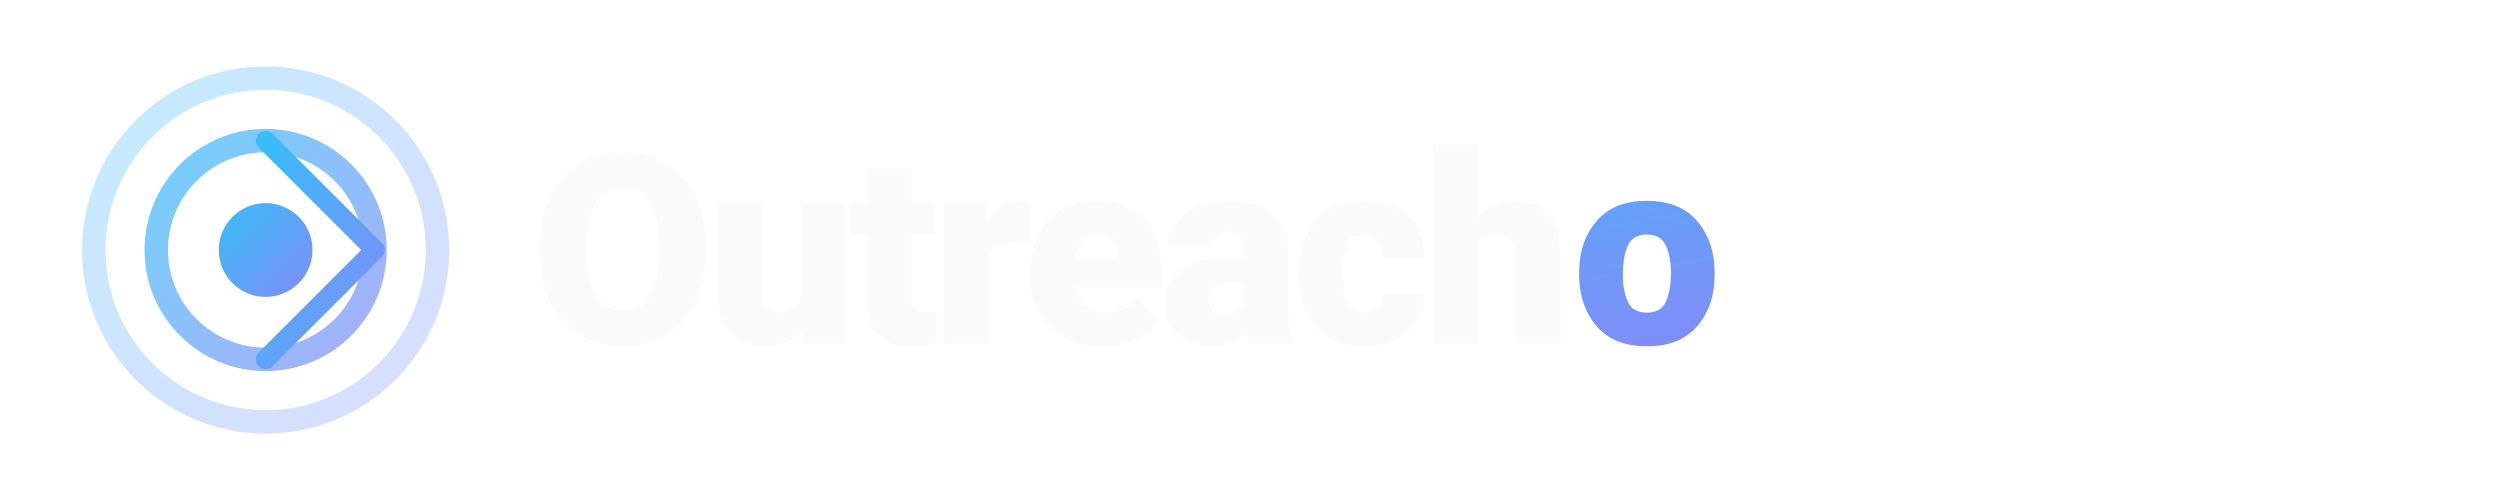
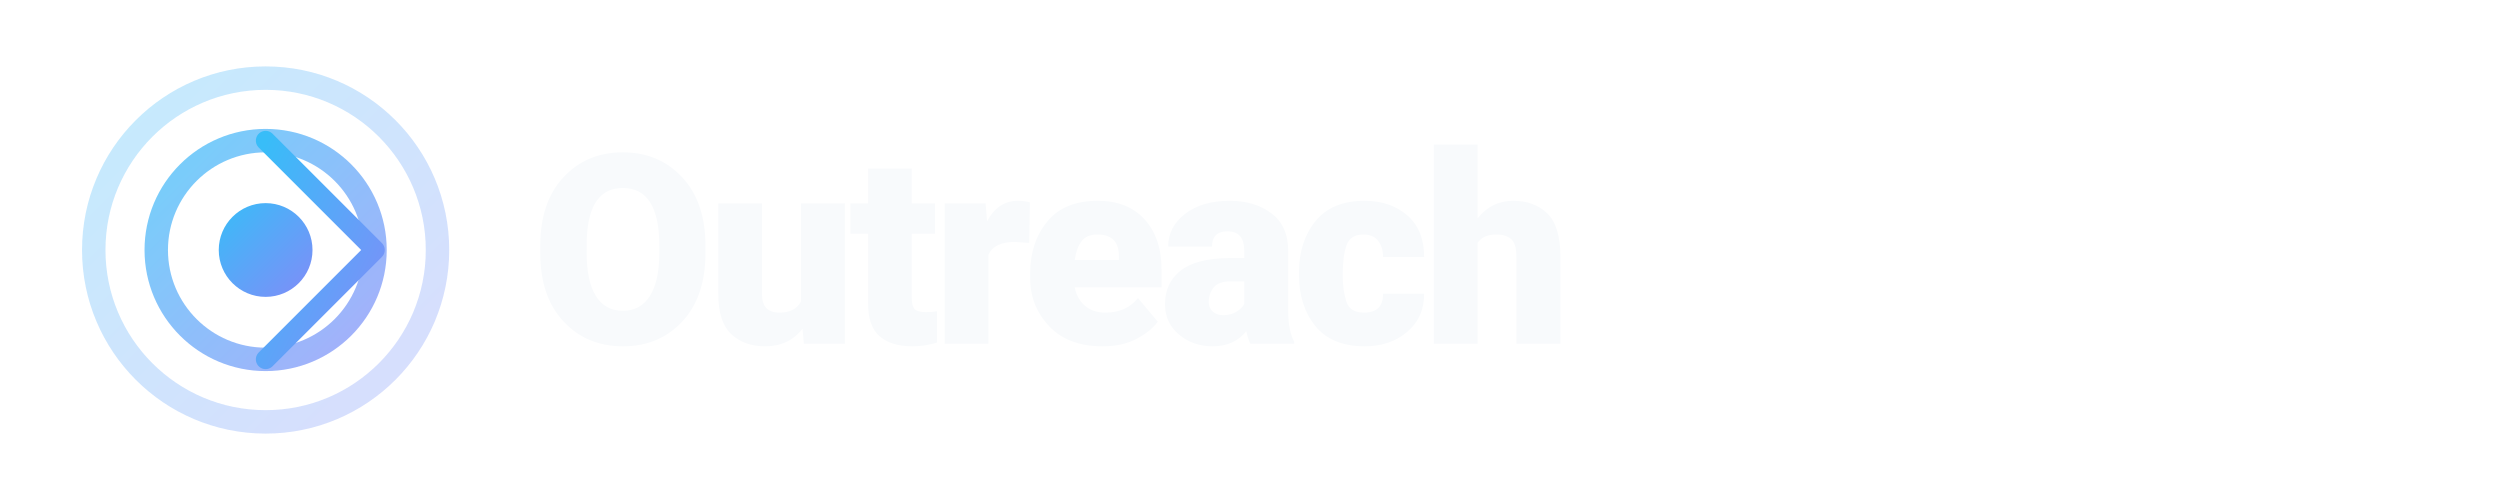
- <svg xmlns="http://www.w3.org/2000/svg" viewBox="0 0 320 64" fill="none" role="img" aria-label="Outreacho">
+ <svg xmlns="http://www.w3.org/2000/svg" viewBox="0 0 320 64" fill="none" role="img" aria-label="Outreach">
  <defs>
-     <linearGradient id="outreacho-grad-dark" x1="0%" y1="0%" x2="100%" y2="100%">
+     <linearGradient id="outreach-grad-dark" x1="0%" y1="0%" x2="100%" y2="100%">
      <stop offset="0%" stop-color="#38BDF8" />
      <stop offset="100%" stop-color="#818CF8" />
    </linearGradient>
  </defs>
  <g transform="translate(10, 8)">
-     <circle cx="24" cy="24" r="22" stroke="url(#outreacho-grad-dark)" stroke-width="3" fill="none" opacity="0.3" />
-     <circle cx="24" cy="24" r="14" stroke="url(#outreacho-grad-dark)" stroke-width="3" fill="none" opacity="0.7" />
-     <circle cx="24" cy="24" r="6" fill="url(#outreacho-grad-dark)" />
-     <path d="M24 10 L38 24 L24 38" stroke="url(#outreacho-grad-dark)" stroke-width="2.5" stroke-linecap="round" stroke-linejoin="round" fill="none" />
+     <circle cx="24" cy="24" r="22" stroke="url(#outreach-grad-dark)" stroke-width="3" fill="none" opacity="0.3" />
+     <circle cx="24" cy="24" r="14" stroke="url(#outreach-grad-dark)" stroke-width="3" fill="none" opacity="0.7" />
+     <circle cx="24" cy="24" r="6" fill="url(#outreach-grad-dark)" />
+     <path d="M24 10 L38 24 L24 38" stroke="url(#outreach-grad-dark)" stroke-width="2.5" stroke-linecap="round" stroke-linejoin="round" fill="none" />
  </g>
-   <text x="68" y="44" font-family="-apple-system, BlinkMacSystemFont, 'Segoe UI', Roboto, Helvetica, Arial, sans-serif" font-size="34" font-weight="800" fill="#F8FAFC" letter-spacing="-0.03em">Outreach<tspan fill="url(#outreacho-grad-dark)">o</tspan>
-   </text>
+   <text x="68" y="44" font-family="-apple-system, BlinkMacSystemFont, 'Segoe UI', Roboto, Helvetica, Arial, sans-serif" font-size="34" font-weight="800" fill="#F8FAFC" letter-spacing="-0.03em">Outreach</text>
</svg>
